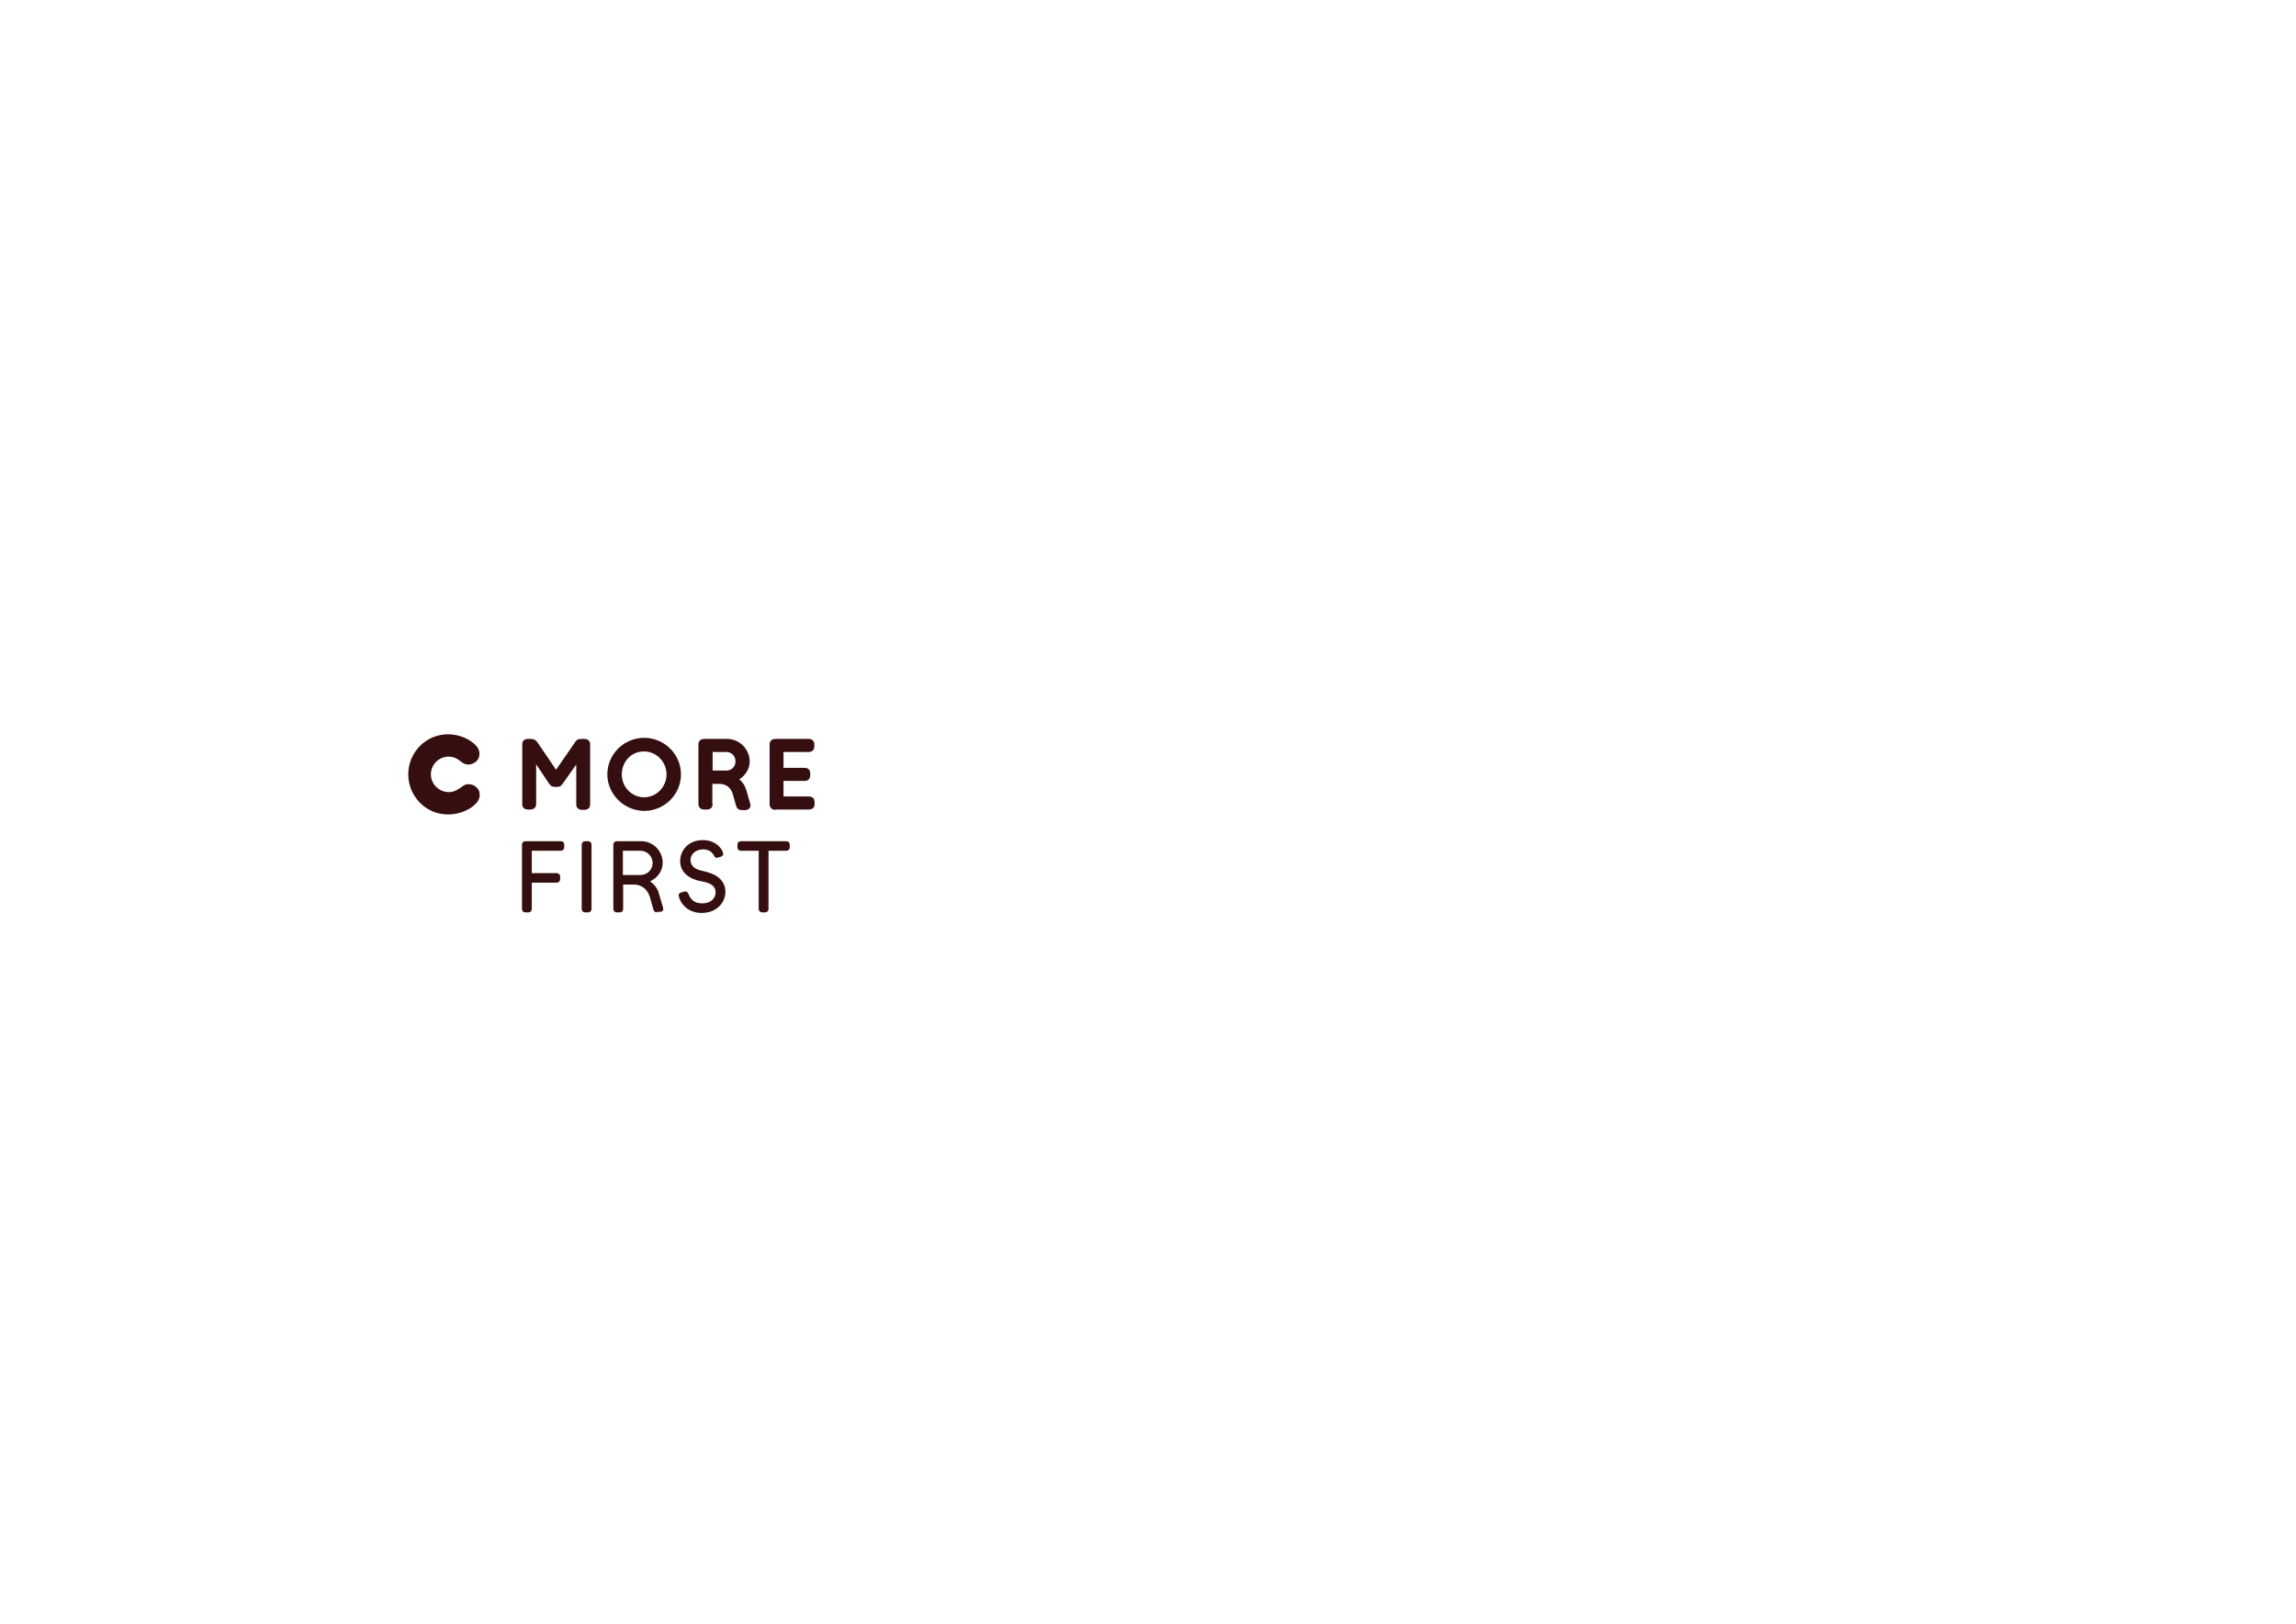
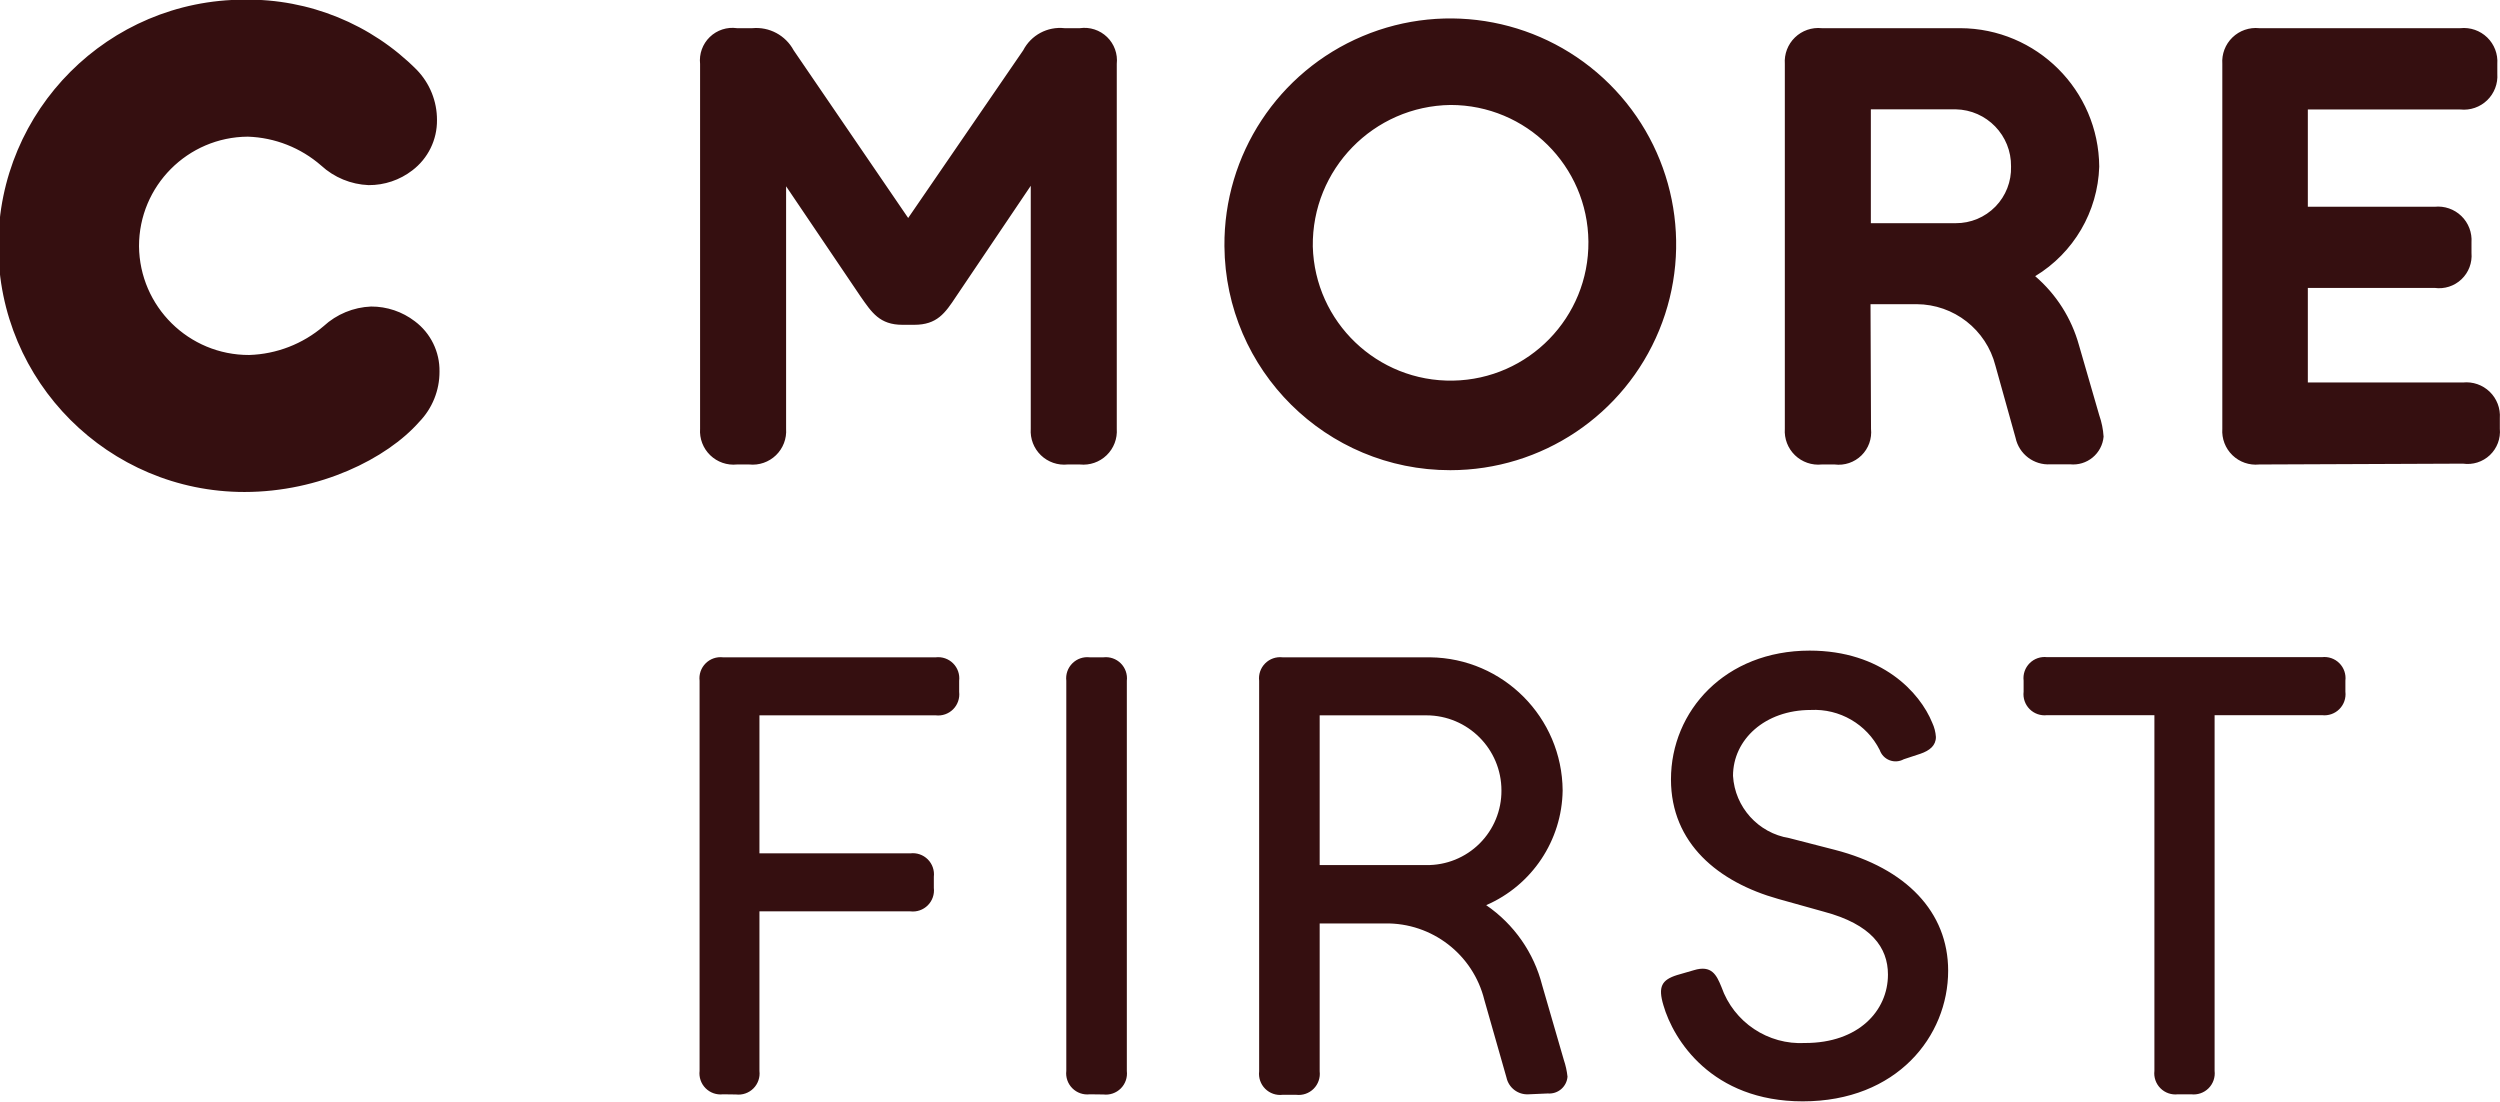
- <svg xmlns="http://www.w3.org/2000/svg" id="Lager_1" x="0px" y="0px" viewBox="0 0 841.9 595.3" enable-background="new 0 0 841.9 595.3">
-   <style>.st0{fill:#350F10;}</style>
-   <g id="XMLID_28_">
-     <path id="XMLID_37_" class="st0" d="M222.7 283.9c0-7.4 6.1-13.4 13.5-13.4s13.5 6 13.5 13.4-6.1 13.4-13.5 13.4c-7.4-.1-13.5-6.1-13.5-13.4zm-16 2.9c-.7 1-1.1 1.7-2.5 1.7h-.7c-1.4 0-1.8-.7-2.5-1.7l-4.4-6.6v14.5c0 1.3-.8 2.1-2.2 2.1h-.7c-1.5 0-2.2-.8-2.2-2.1V273c0-1.4.7-2.1 2.2-2.1h.9c1.2 0 1.8.4 2.5 1.3l6.8 10 6.9-10c.6-1 1.2-1.3 2.5-1.3h.9c1.5 0 2.2.8 2.2 2.1v21.8c0 1.3-.7 2.1-2.2 2.1h-.7c-1.5 0-2.2-.8-2.2-2.1v-14.5l-4.6 6.5zm54.6 7.9c0 1.3-.7 2.1-2.2 2.1h-.8c-1.4 0-2.2-.8-2.2-2.1V273c0-1.4.8-2.1 2.2-2.1h8.3c4.6 0 8.3 3.8 8.3 8.3 0 2.7-1.6 5.1-3.8 6.5 1.3 1.1 2.1 2.4 2.6 4.1l1.2 4.2c.2.6.3 1 .3 1.3 0 1-.9 1.7-2 1.7H272c-1.1 0-1.8-.6-2.1-1.6l-1.2-4.3c-.5-1.8-2.1-3.7-4.7-3.7h-2.8v7.3zm23.1 2.2c-1.4 0-2.2-.8-2.2-2.1V273c0-1.4.8-2.1 2.2-2.1h12c1.4 0 2.2.7 2.2 2.1v.6c0 1.4-.8 2.1-2.2 2.1h-9.1v5.8h7.6c1.4 0 2.2.7 2.2 2.1v.6c0 1.4-.8 2.1-2.2 2.1h-7.6v5.7h9.2c1.4 0 2.2.7 2.2 2.1v.6c0 1.4-.8 2.1-2.2 2.1h-12.1zm-56.4-13c0 4.7 3.7 8.4 8.2 8.4 4.5 0 8.2-3.8 8.2-8.4 0-4.6-3.7-8.4-8.2-8.4-4.6-.1-8.2 3.7-8.2 8.4zm33.3-8.2v6.8h5.1c1.9 0 3.3-1.5 3.3-3.4s-1.5-3.4-3.3-3.4h-5.1zM158 283.9c0 3.5 2.9 6.5 6.6 6.5 1.7 0 3-.7 4.4-1.7.8-.6 1.5-1.2 2.8-1.2 1.1 0 2 .4 2.6.9 1 .7 1.5 1.8 1.5 3 0 1.4-.6 2.3-1.2 3-1.9 2.2-5.9 4.2-10.4 4.2-8.3 0-14.6-6.8-14.6-14.7s6.3-14.7 14.6-14.7c4.4 0 8.3 2 10.3 4.2.6.7 1.2 1.6 1.2 3 0 1.2-.5 2.3-1.5 3-.8.6-1.7.9-2.6.9-1.3 0-2.1-.6-2.8-1.2-1.3-1-2.5-1.7-4.4-1.7-3.6 0-6.5 2.9-6.5 6.5z" />
+ <svg xmlns="http://www.w3.org/2000/svg" id="Lager_1" data-name="Lager 1" viewBox="0 0 149.09 65.67">
+   <defs>
+     <style>.cls-1{fill:#350f10;}</style>
+   </defs>
+   <g id="_Grupp_" data-name="&lt;Grupp&gt;">
+     <path id="_Stansad_bana_" data-name="&lt;Stansad bana&gt;" class="cls-1" d="M73.02 14.68a13.47 13.47 0 1 1 13.47 13.36 13.46 13.46 0 0 1-13.47-13.36zm-16 3c-.66 1-1.14 1.69-2.5 1.69h-.7c-1.36 0-1.83-.73-2.5-1.69l-4.44-6.57v14.46a2 2 0 0 1-2.2 2.13h-.73a2 2 0 0 1-2.2-2.13V3.81a1.94 1.94 0 0 1 2.2-2.13h.92A2.53 2.53 0 0 1 47.33 3l6.83 10 6.86-10a2.47 2.47 0 0 1 2.46-1.32h.92a1.94 1.94 0 0 1 2.2 2.13v21.76a2 2 0 0 1-2.2 2.13h-.73a2 2 0 0 1-2.2-2.13V11.08zm54.56 7.89a1.94 1.94 0 0 1-2.17 2.13h-.77a2 2 0 0 1-2.2-2.13V3.81a2 2 0 0 1 2.2-2.13h8.26a8.32 8.32 0 0 1 8.29 8.26 7.93 7.93 0 0 1-3.82 6.53 8.36 8.36 0 0 1 2.61 4.11l1.21 4.18a4.77 4.77 0 0 1 .26 1.28 1.82 1.82 0 0 1-2 1.65h-1.16a2 2 0 0 1-2.09-1.58l-1.2-4.3a4.87 4.87 0 0 0-4.7-3.67h-2.75zm23.15 2.13a2 2 0 0 1-2.2-2.13V3.81a2 2 0 0 1 2.2-2.13h12a2 2 0 0 1 2.2 2.13v.59a2 2 0 0 1-2.2 2.13h-9.1v5.8h7.56a2 2 0 0 1 2.2 2.13v.62a1.94 1.94 0 0 1-2.2 2.09h-7.56v5.64h9.25a2 2 0 0 1 2.2 2.13v.62a1.93 1.93 0 0 1-2.2 2.09zm-56.44-13a8.22 8.22 0 1 0 8.22-8.44 8.33 8.33 0 0 0-8.22 8.44zm33.28-8.18v6.79h5.06a3.28 3.28 0 0 0 3.3-3.38 3.36 3.36 0 0 0-3.3-3.41zM8.29 14.68a6.55 6.55 0 0 0 6.57 6.49 7.17 7.17 0 0 0 4.44-1.72 4.45 4.45 0 0 1 2.83-1.17 4.26 4.26 0 0 1 2.61.88 3.67 3.67 0 0 1 1.47 3 4.28 4.28 0 0 1-1.21 3c-1.94 2.2-5.94 4.18-10.42 4.18a14.68 14.68 0 0 1 0-29.36 14.2 14.2 0 0 1 10.27 4.18 4.28 4.28 0 0 1 1.21 3 3.72 3.72 0 0 1-1.47 3 4.22 4.22 0 0 1-2.61.88 4.45 4.45 0 0 1-2.83-1.17 7 7 0 0 0-4.37-1.72 6.53 6.53 0 0 0-6.49 6.53z" />
  </g>
-   <path class="st0" d="M192.8 334.5c-.9 0-1.4-.5-1.4-1.4v-23.3c0-.9.5-1.4 1.4-1.4h12.7c.9 0 1.4.5 1.4 1.4v.7c0 .9-.5 1.4-1.4 1.4H195v8.2h9c.9 0 1.4.5 1.4 1.4v.7c0 .9-.5 1.4-1.4 1.4h-9v9.5c0 .9-.5 1.4-1.4 1.4h-.8zM214.7 334.5c-.9 0-1.4-.5-1.4-1.4v-23.3c0-.9.5-1.4 1.4-1.4h.8c.9 0 1.4.5 1.4 1.4v23.3c0 .9-.5 1.4-1.4 1.4h-.8zM240.9 334.5c-.7 0-1.1-.4-1.3-1l-1.3-4.6c-.7-2.3-2.5-4.6-5.9-4.6h-3.9v8.8c0 .9-.5 1.4-1.4 1.4h-.8c-.9 0-1.4-.5-1.4-1.4v-23.3c0-.9.5-1.4 1.4-1.4h8.8c4.4 0 7.9 3.6 7.9 7.9 0 3-1.9 5.6-4.6 6.8 1.7 1.3 2.8 2.7 3.3 4.8l1.3 4.4c.1.5.2.8.2 1 0 .6-.5 1-1.2 1h-1.1zm-6.1-13.7c2.5 0 4.5-1.9 4.5-4.4 0-2.5-2-4.5-4.5-4.5h-6.4v8.9h6.4zM255.8 322.8c-3.6-1-6.4-3.3-6.4-7.1 0-4.1 3.2-7.7 8.3-7.7 4.3 0 6.6 2.5 7.3 4.3.1.4.2.6.2.8 0 .5-.4.8-.9 1l-1 .3c-.7.2-1.1.1-1.4-.6-.8-1.5-2.1-2.4-4.1-2.4-2.7 0-4.6 1.8-4.6 3.9 0 1.9 1.4 3.2 3.3 3.7l2.7.7c4.3 1.1 6.8 3.7 6.8 7.2 0 3.9-3.1 7.8-8.7 7.8-5.4 0-7.7-3.7-8.3-5.7-.3-1.1-.1-1.5.8-1.8l1-.3c1.1-.3 1.4.3 1.7 1 .6 1.3 1.6 3.3 5 3.3 3.2 0 4.9-1.9 4.9-4.1 0-1.6-1-3-3.8-3.7l-2.8-.6zM279.6 334.5c-.9 0-1.4-.5-1.4-1.4v-21.2h-6.4c-.9 0-1.4-.5-1.4-1.4v-.7c0-.9.5-1.4 1.4-1.4h16.4c.9 0 1.4.5 1.4 1.4v.7c0 .9-.5 1.4-1.4 1.4h-6.4v21.2c0 .9-.5 1.4-1.4 1.4h-.8z" />
+   <path class="cls-1" d="M43.12 65.26a1.26 1.26 0 0 1-1.4-1.4V40.6a1.26 1.26 0 0 1 1.4-1.4H55.8a1.26 1.26 0 0 1 1.4 1.4v.66a1.26 1.26 0 0 1-1.4 1.4H45.29v8.23h9a1.26 1.26 0 0 1 1.4 1.4v.66a1.26 1.26 0 0 1-1.4 1.4h-9v9.52a1.26 1.26 0 0 1-1.4 1.4zM64.99 65.26a1.26 1.26 0 0 1-1.4-1.4V40.6a1.26 1.26 0 0 1 1.4-1.4h.81a1.26 1.26 0 0 1 1.4 1.4v23.27a1.26 1.26 0 0 1-1.4 1.4zM91.16 65.26a1.27 1.27 0 0 1-1.32-1l-1.32-4.63a6 6 0 0 0-5.92-4.56h-3.9v8.82a1.26 1.26 0 0 1-1.4 1.4h-.81a1.26 1.26 0 0 1-1.4-1.4V40.6a1.26 1.26 0 0 1 1.4-1.4h8.8a8 8 0 0 1 7.9 7.94 7.57 7.57 0 0 1-4.56 6.84 8.26 8.26 0 0 1 3.34 4.78l1.29 4.45a4.67 4.67 0 0 1 .22 1 1.09 1.09 0 0 1-1.18 1zm-6.1-13.67a4.42 4.42 0 0 0 4.48-4.45 4.48 4.48 0 0 0-4.48-4.48H78.7v8.93zM106.05 53.61c-3.57-1-6.4-3.31-6.4-7.13 0-4.08 3.23-7.68 8.27-7.68 4.3 0 6.58 2.5 7.31 4.3a2.38 2.38 0 0 1 .22.85c0 .51-.37.81-.92 1l-1 .33a1 1 0 0 1-1.43-.55 4.36 4.36 0 0 0-4.12-2.39c-2.72 0-4.63 1.76-4.63 3.93a4 4 0 0 0 3.35 3.71l2.72.7c4.26 1.1 6.76 3.71 6.76 7.21 0 3.9-3.05 7.79-8.67 7.79-5.44 0-7.72-3.68-8.31-5.73-.33-1.1-.11-1.51.81-1.8l1-.29c1.07-.33 1.36.29 1.65 1a5 5 0 0 0 5 3.34c3.16 0 4.93-1.91 4.93-4.08 0-1.62-1-3-3.82-3.75zM129.88 65.26a1.26 1.26 0 0 1-1.4-1.4V42.65h-6.4a1.26 1.26 0 0 1-1.4-1.4v-.66a1.26 1.26 0 0 1 1.4-1.4h16.39a1.26 1.26 0 0 1 1.4 1.4v.66a1.26 1.26 0 0 1-1.4 1.4h-6.4v21.21a1.26 1.26 0 0 1-1.4 1.4z" />
</svg>
